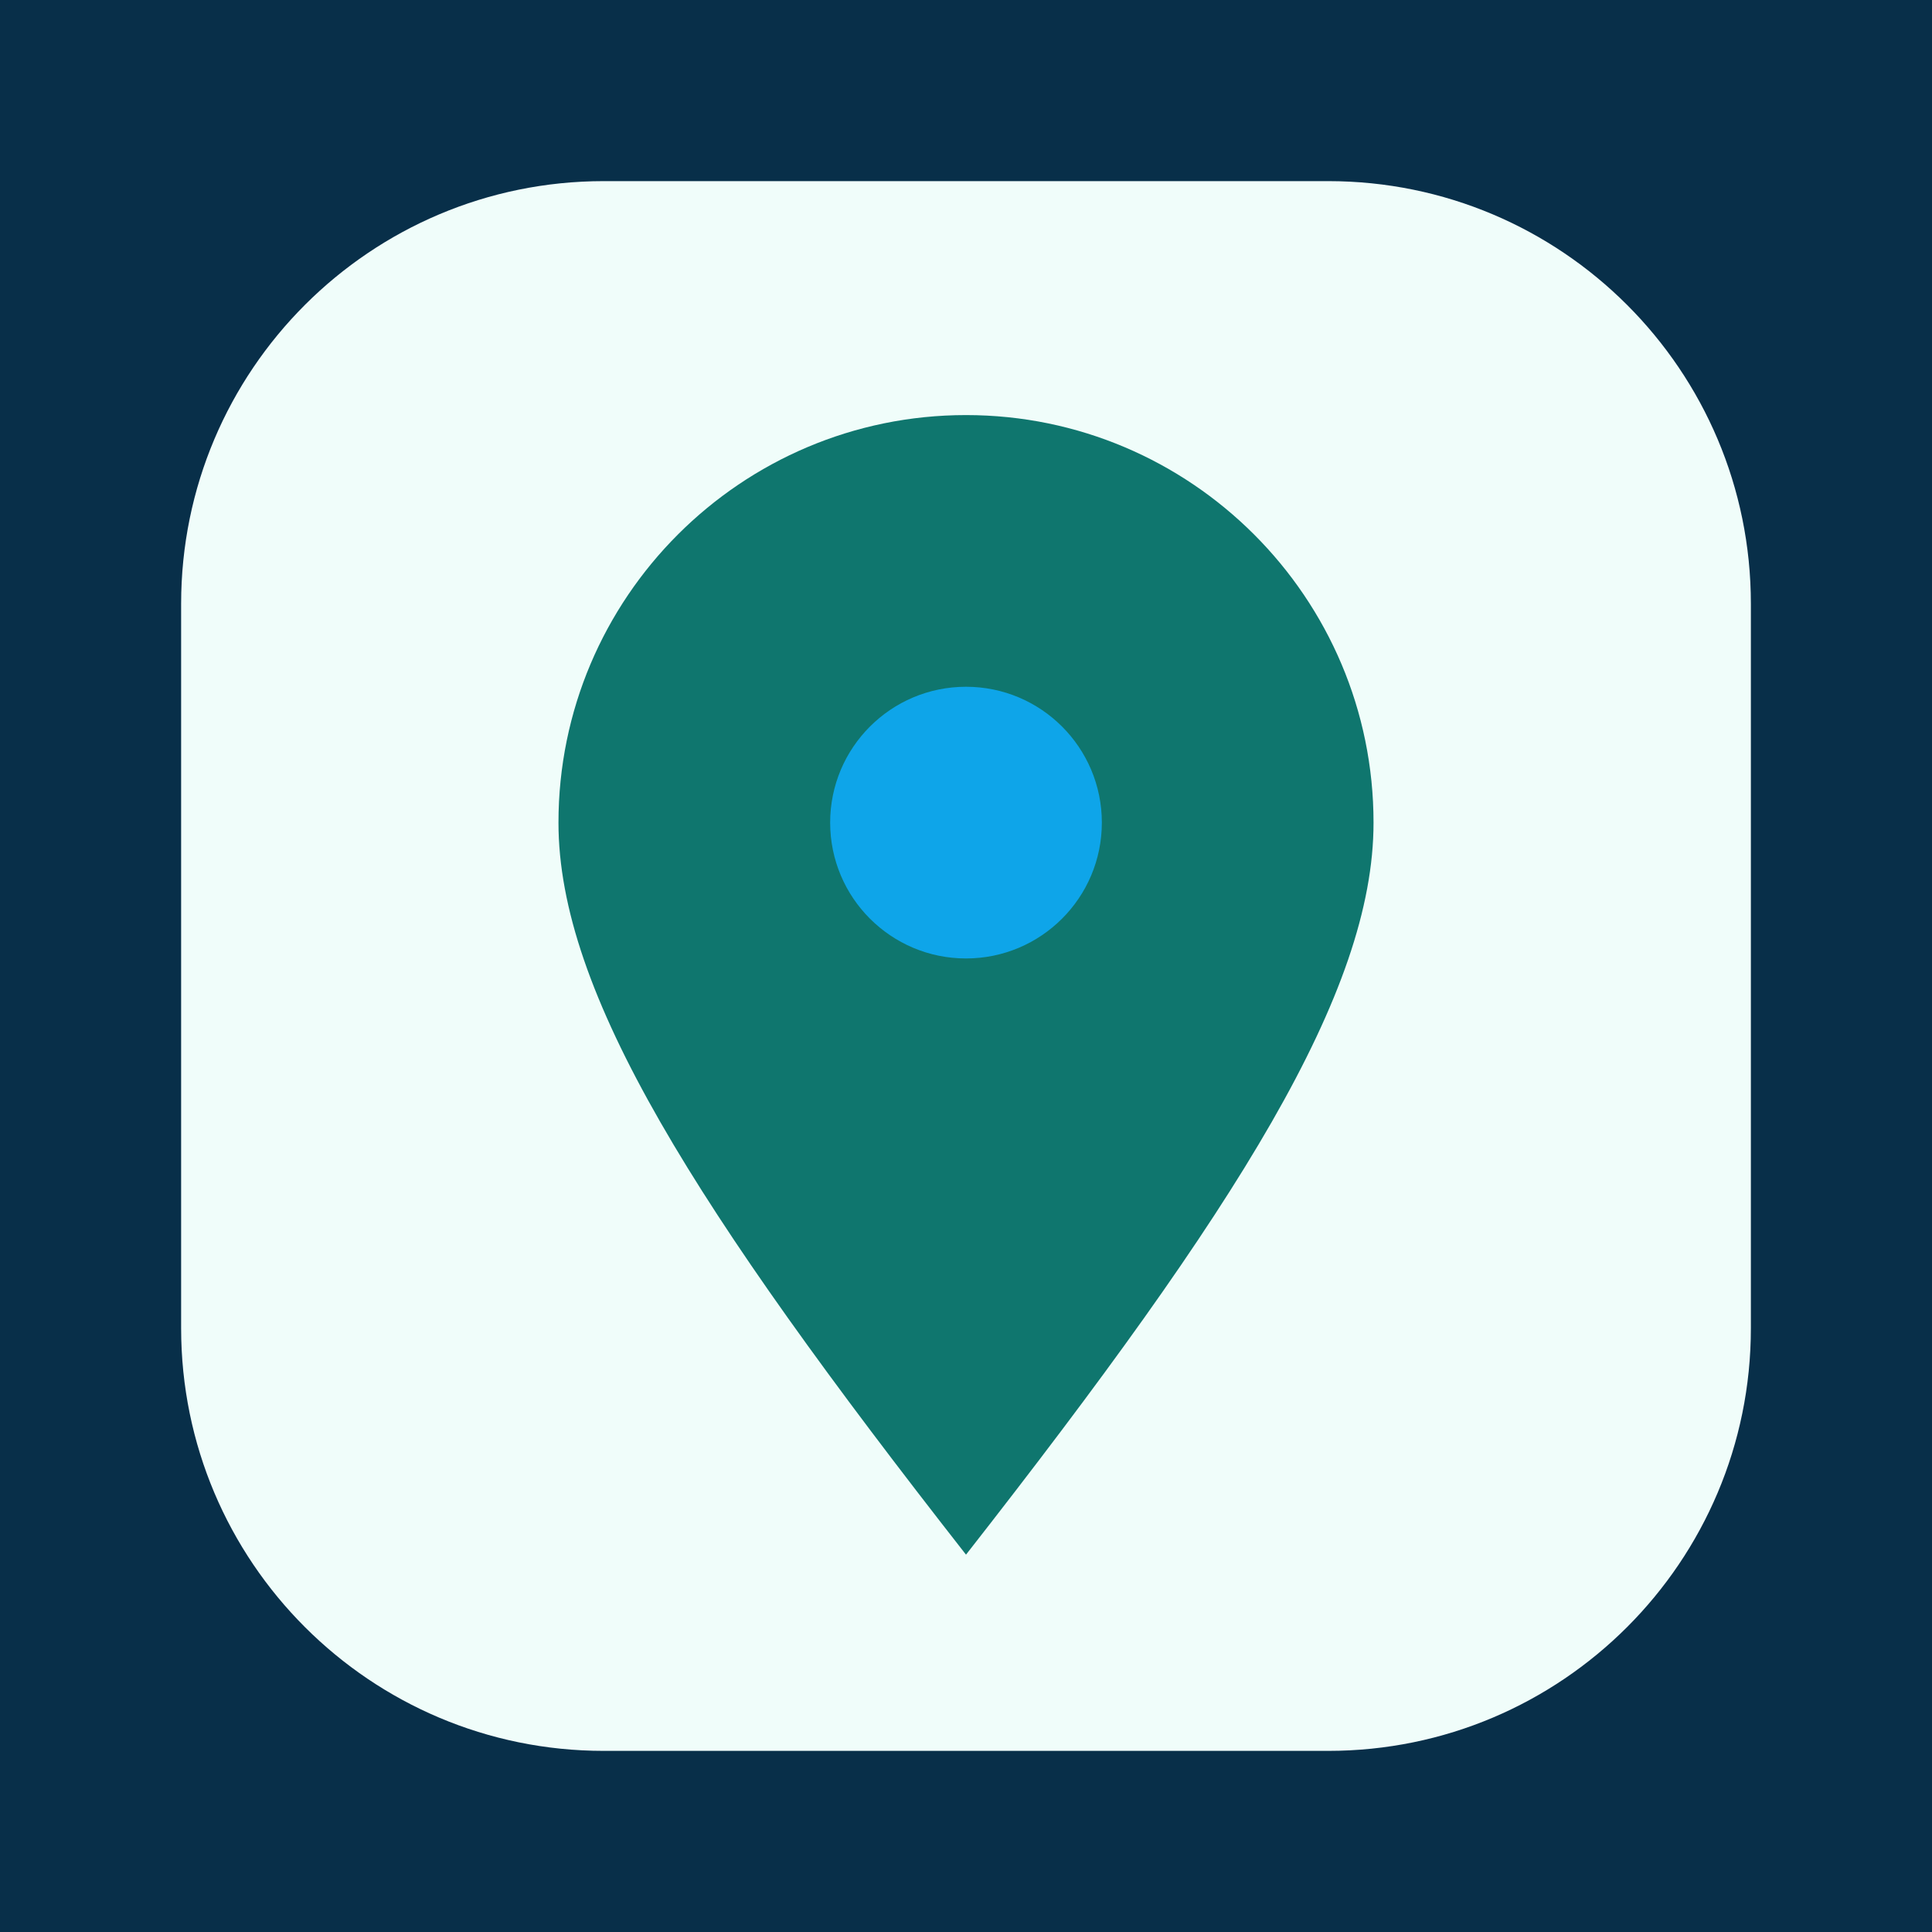
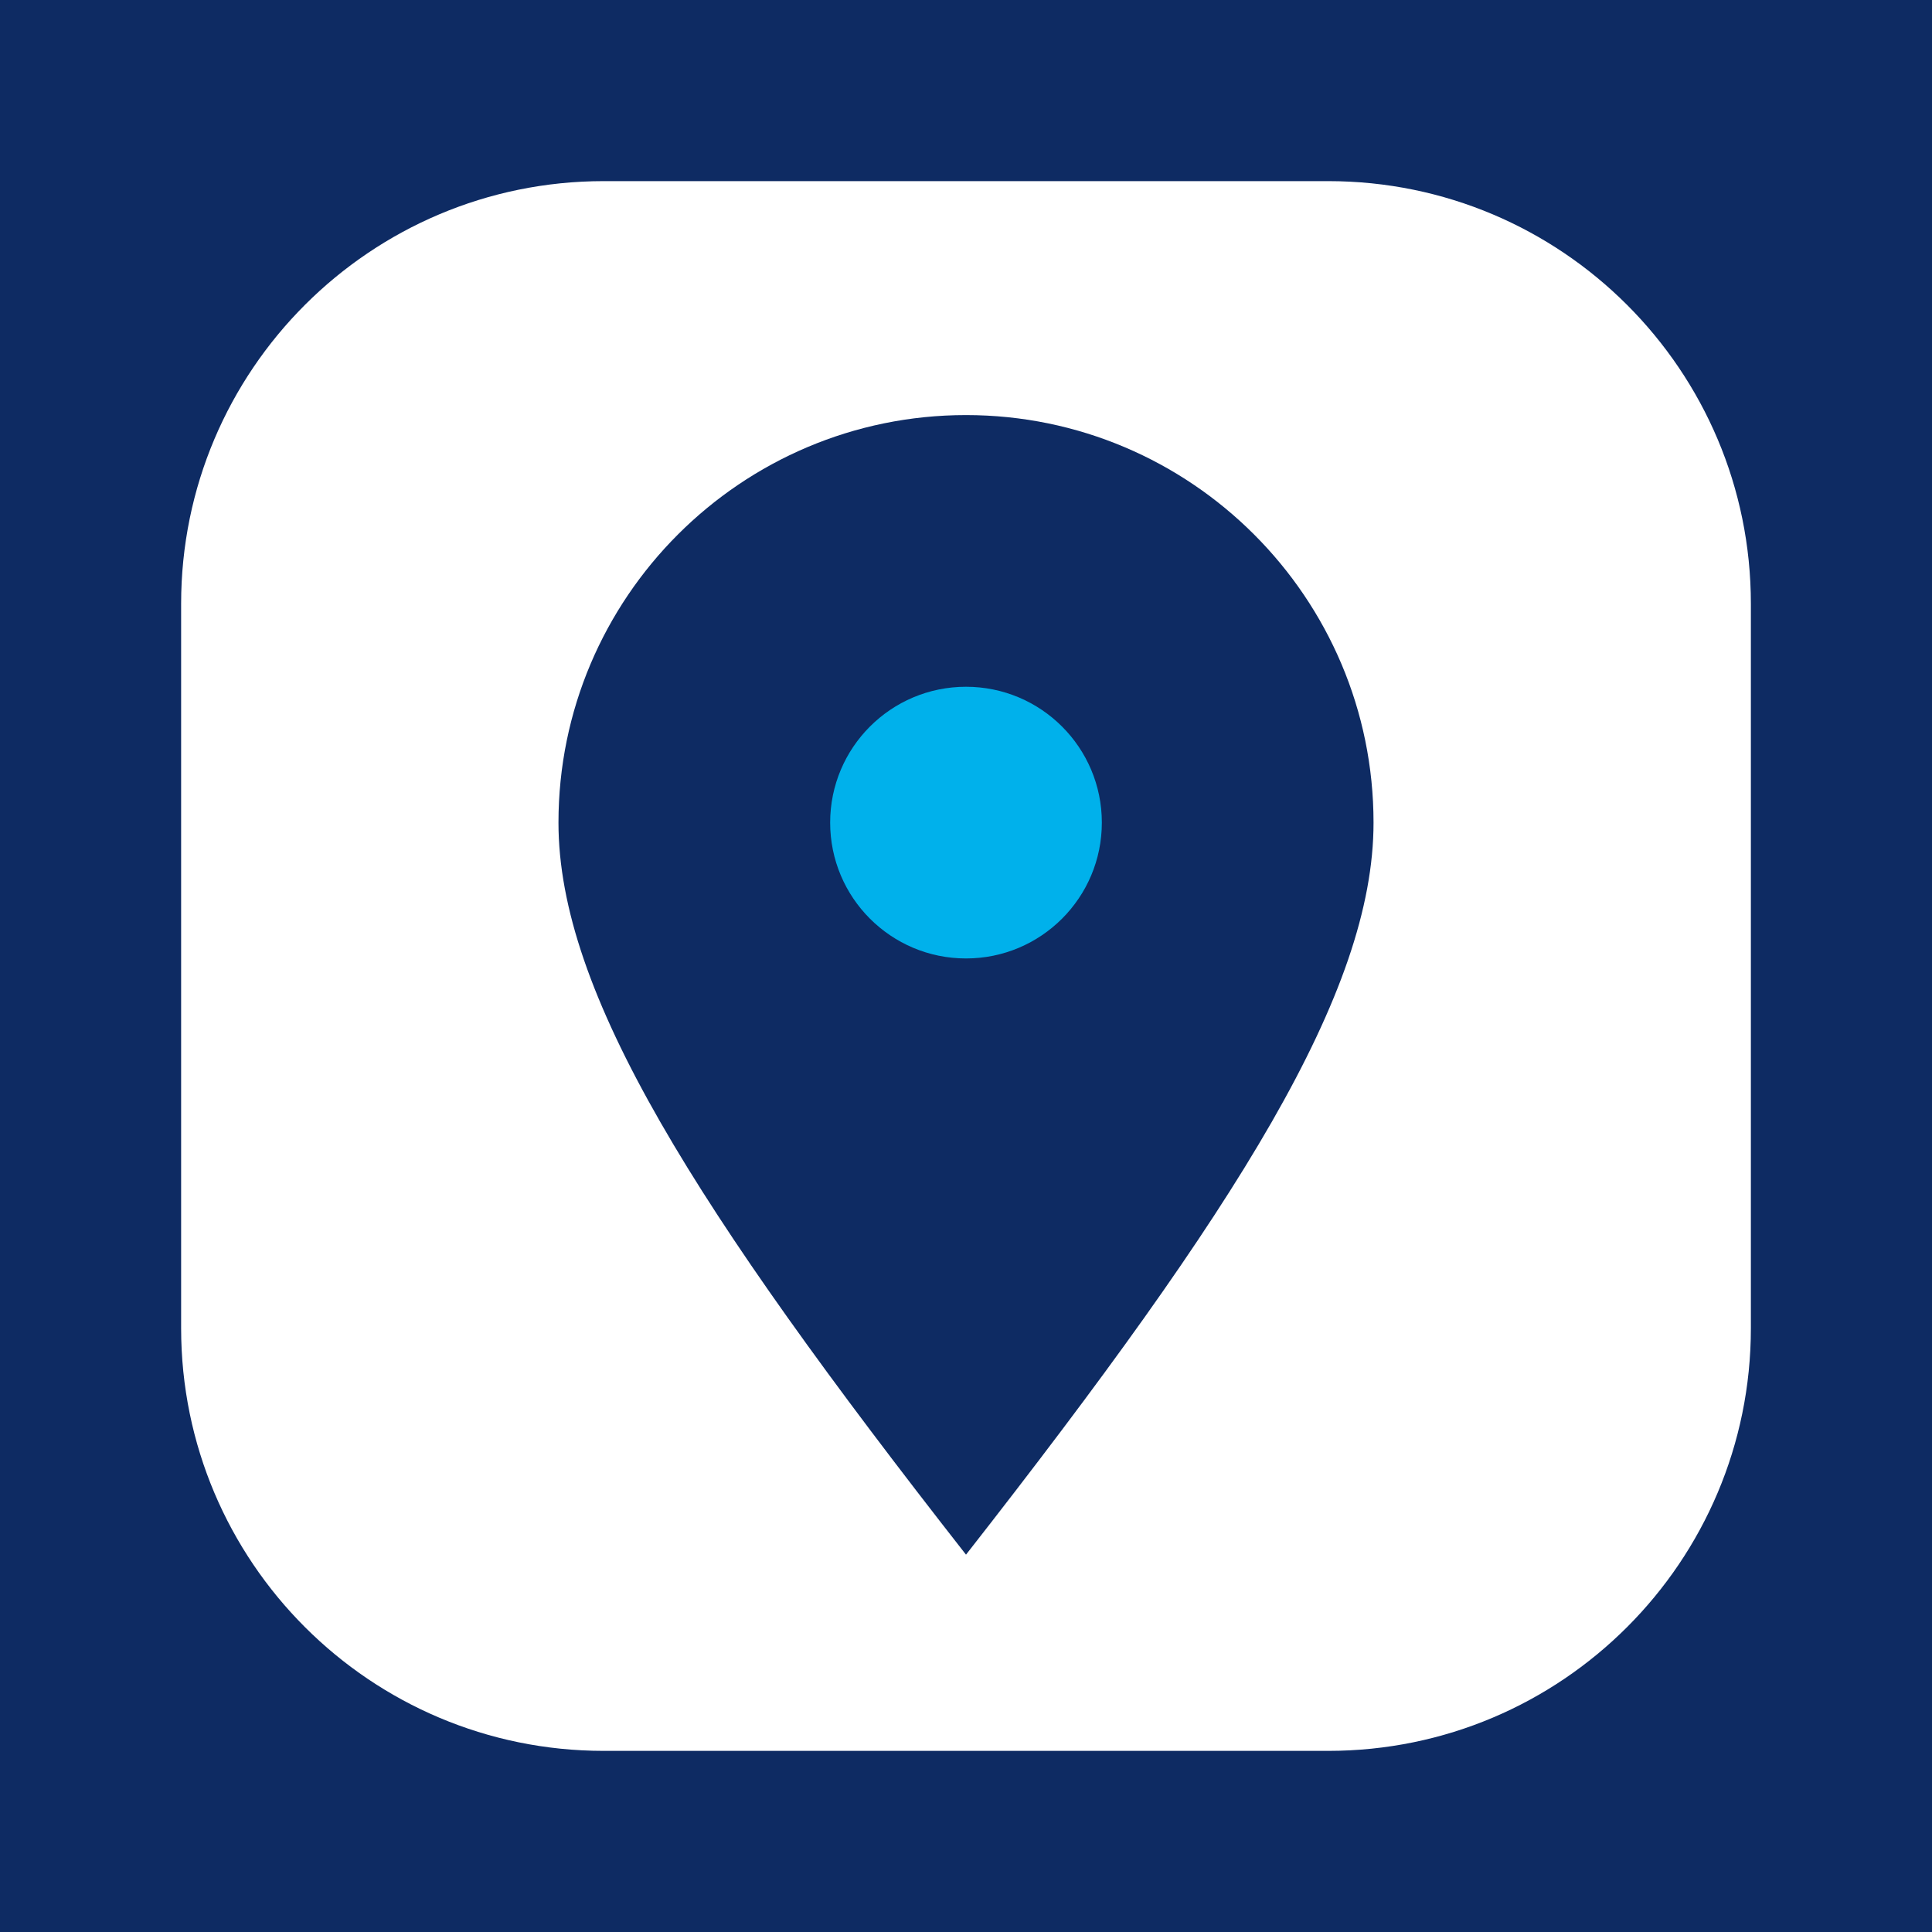
<svg xmlns="http://www.w3.org/2000/svg" viewBox="0 0 512 512" role="img" aria-labelledby="title">
-   <rect width="512" height="512" fill="#082f49" />
-   <rect x="48" y="48" width="416" height="416" rx="112" fill="#f0fdfa" />
-   <path d="M256 412c72-92 108-149 108-194 0-59.6-48.4-108-108-108s-108 48.4-108 108c0 45 36 102 108 194Z" fill="#0f766e" />
-   <circle cx="256" cy="218" r="36" fill="#0ea5e9" />
+   <rect width="512" height="512" fill="#0e2b63" />
+   <rect x="48" y="48" width="416" height="416" rx="112" fill="#ffffff" />
+   <path d="M256 412c72-92 108-149 108-194 0-59.6-48.4-108-108-108s-108 48.4-108 108c0 45 36 102 108 194Z" fill="#0e2b63" />
+   <circle cx="256" cy="218" r="36" fill="#00b1eb" />
</svg>
